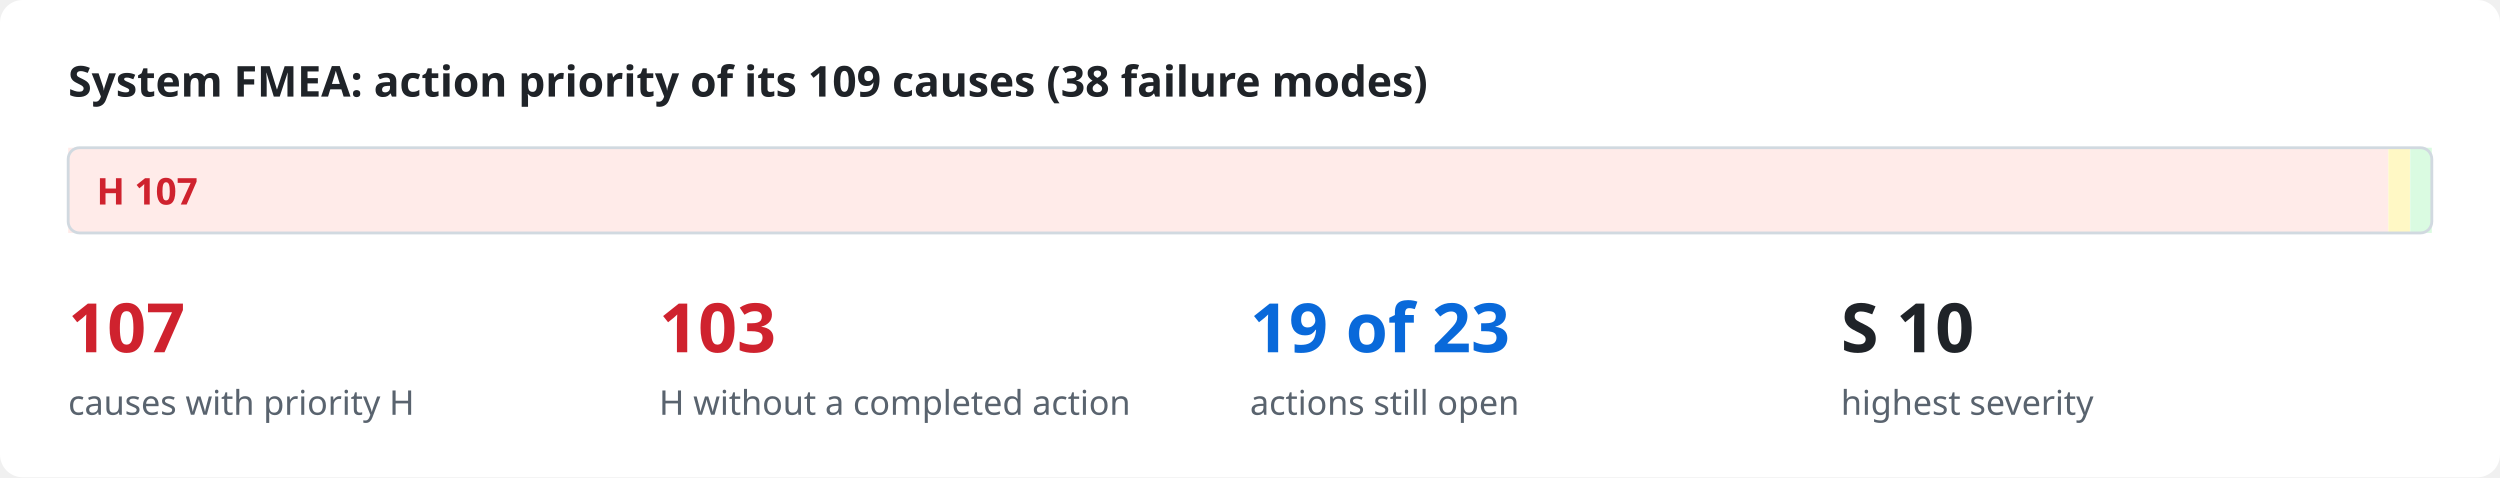
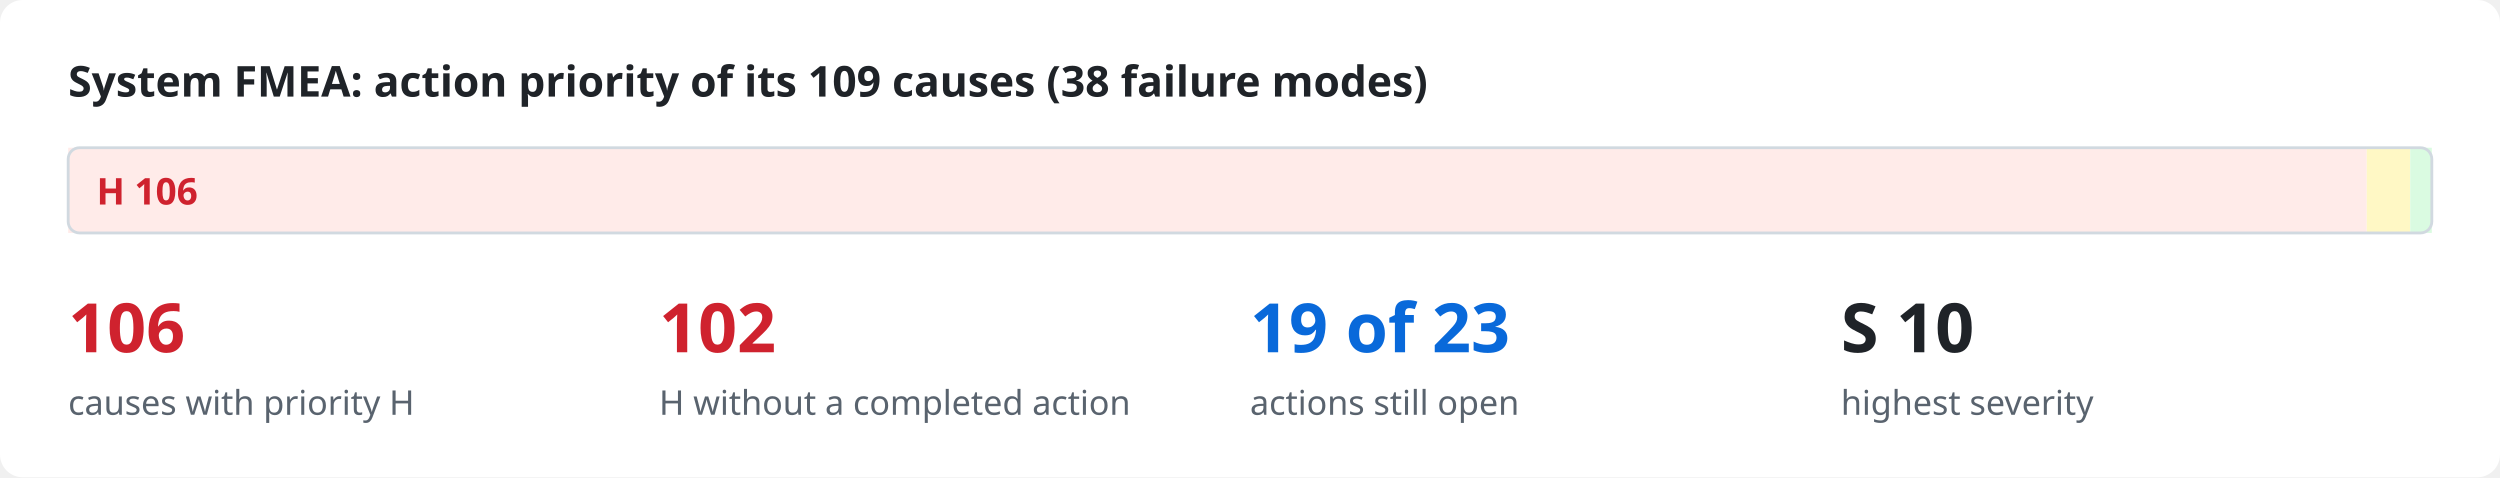
<svg xmlns="http://www.w3.org/2000/svg" viewBox="0 0 880 168" width="880" height="168" role="img">
  <style>
.bg{fill:#ffffff}.ink{fill:#1f2328}.mut{fill:#59636e}.acc{fill:#0969da}.surf{fill:#f6f8fa}.box{fill:#ffffff;stroke:#d1d9e0}
.in{fill:#ddf4ff;stroke:#54aeff}.out{fill:#f6f8fa;stroke:#d1d9e0}.bd{fill:none;stroke:#0969da;stroke-dasharray:6 4}.frame{fill:none;stroke:#d1d9e0}
.hS{fill:#ffebe9}.h{fill:#cf222e}.mS{fill:#fff8c5}.m{fill:#9a6700}.lS{fill:#dafbe1}.l{fill:#1a7f37}
.hB{fill:#ffebe9;stroke:#ff8182}.lB{fill:#dafbe1;stroke:#4ac26b}.nB{fill:#fbefff;stroke:#c297ff}.n{fill:#8250df}
.ln{stroke:#59636e;fill:none}.data{stroke:#0969da;fill:none}.energy{stroke:#bc4c00;fill:none;stroke-width:2.2}
.physical{stroke:#59636e;fill:none;stroke-dasharray:5 3}.material{stroke:#1a7f37;fill:none;stroke-dasharray:1.5 3}
.ah{fill:#59636e}.lbl{fill:#ffffff}.lane{fill:#f6f8fa}.laneT{fill:#59636e}
text{font-family:-apple-system,BlinkMacSystemFont,"Segoe UI","Noto Sans",Helvetica,Arial,sans-serif}
.mono{font-family:ui-monospace,SFMono-Regular,"SF Mono",Menlo,Consolas,monospace}
@media (prefers-color-scheme: dark){
.bg{fill:#0d1117}.ink{fill:#e6edf3}.mut{fill:#9198a1}.acc{fill:#4493f8}.surf{fill:#151b23}.box{fill:#0d1117;stroke:#3d444d}
.in{fill:#0c2d6b;stroke:#1f6feb}.out{fill:#151b23;stroke:#3d444d}.bd{stroke:#4493f8}.frame{stroke:#3d444d}
.hS{fill:#3c1618}.h{fill:#ff7b72}.mS{fill:#3a2a0c}.m{fill:#d29922}.lS{fill:#12261a}.l{fill:#3fb950}
.hB{fill:#3c1618;stroke:#da3633}.lB{fill:#12261a;stroke:#238636}.nB{fill:#271052;stroke:#8957e5}.n{fill:#ab7df8}
.ln{stroke:#9198a1}.data{stroke:#4493f8}.energy{stroke:#f0883e}.physical{stroke:#9198a1}.material{stroke:#3fb950}
.ah{fill:#9198a1}.lbl{fill:#0d1117}.lane{fill:#151b23}.laneT{fill:#9198a1}}
</style>
  <rect class="bg" x="0" y="0" width="880" height="168" rx="8" />
  <text x="24.0" y="34.0" class="ink" font-size="15" font-weight="600" text-anchor="start">System FMEA: action priority of its 109 causes (38 failure modes)</text>
-   <rect x="24.0" y="52" width="816.7" height="30" class="hS" />
-   <text x="34.0" y="72.0" class="h" font-size="13" font-weight="700" text-anchor="start">H  107</text>
-   <rect x="840.7" y="52" width="7.6" height="30" class="mS" />
+   <rect x="24.0" y="52" width="809.1" height="30" class="hS" />
+   <text x="34.0" y="72.0" class="h" font-size="13" font-weight="700" text-anchor="start">H  106</text>
+   <rect x="833.1" y="52" width="15.3" height="30" class="mS" />
  <rect x="848.4" y="52" width="7.6" height="30" class="lS" />
  <rect x="24" y="52" width="832" height="30" rx="4" class="frame" />
-   <text x="24.0" y="124.0" class="h" font-size="24" font-weight="700" text-anchor="start">107</text>
+   <text x="24.0" y="124.0" class="h" font-size="24" font-weight="700" text-anchor="start">106</text>
  <text x="24.0" y="146.0" class="mut" font-size="12" text-anchor="start">causes with priority H</text>
-   <text x="232.0" y="124.0" class="h" font-size="24" font-weight="700" text-anchor="start">103</text>
+   <text x="232.0" y="124.0" class="h" font-size="24" font-weight="700" text-anchor="start">102</text>
  <text x="232.0" y="146.0" class="mut" font-size="12" text-anchor="start">H without a completed action</text>
  <text x="440.0" y="124.0" class="acc" font-size="24" font-weight="700" text-anchor="start">19 of 23</text>
  <text x="440.0" y="146.0" class="mut" font-size="12" text-anchor="start">actions still open</text>
  <text x="648.0" y="124.0" class="ink" font-size="24" font-weight="700" text-anchor="start">S 10</text>
  <text x="648.0" y="146.0" class="mut" font-size="12" text-anchor="start">highest severity</text>
</svg>
